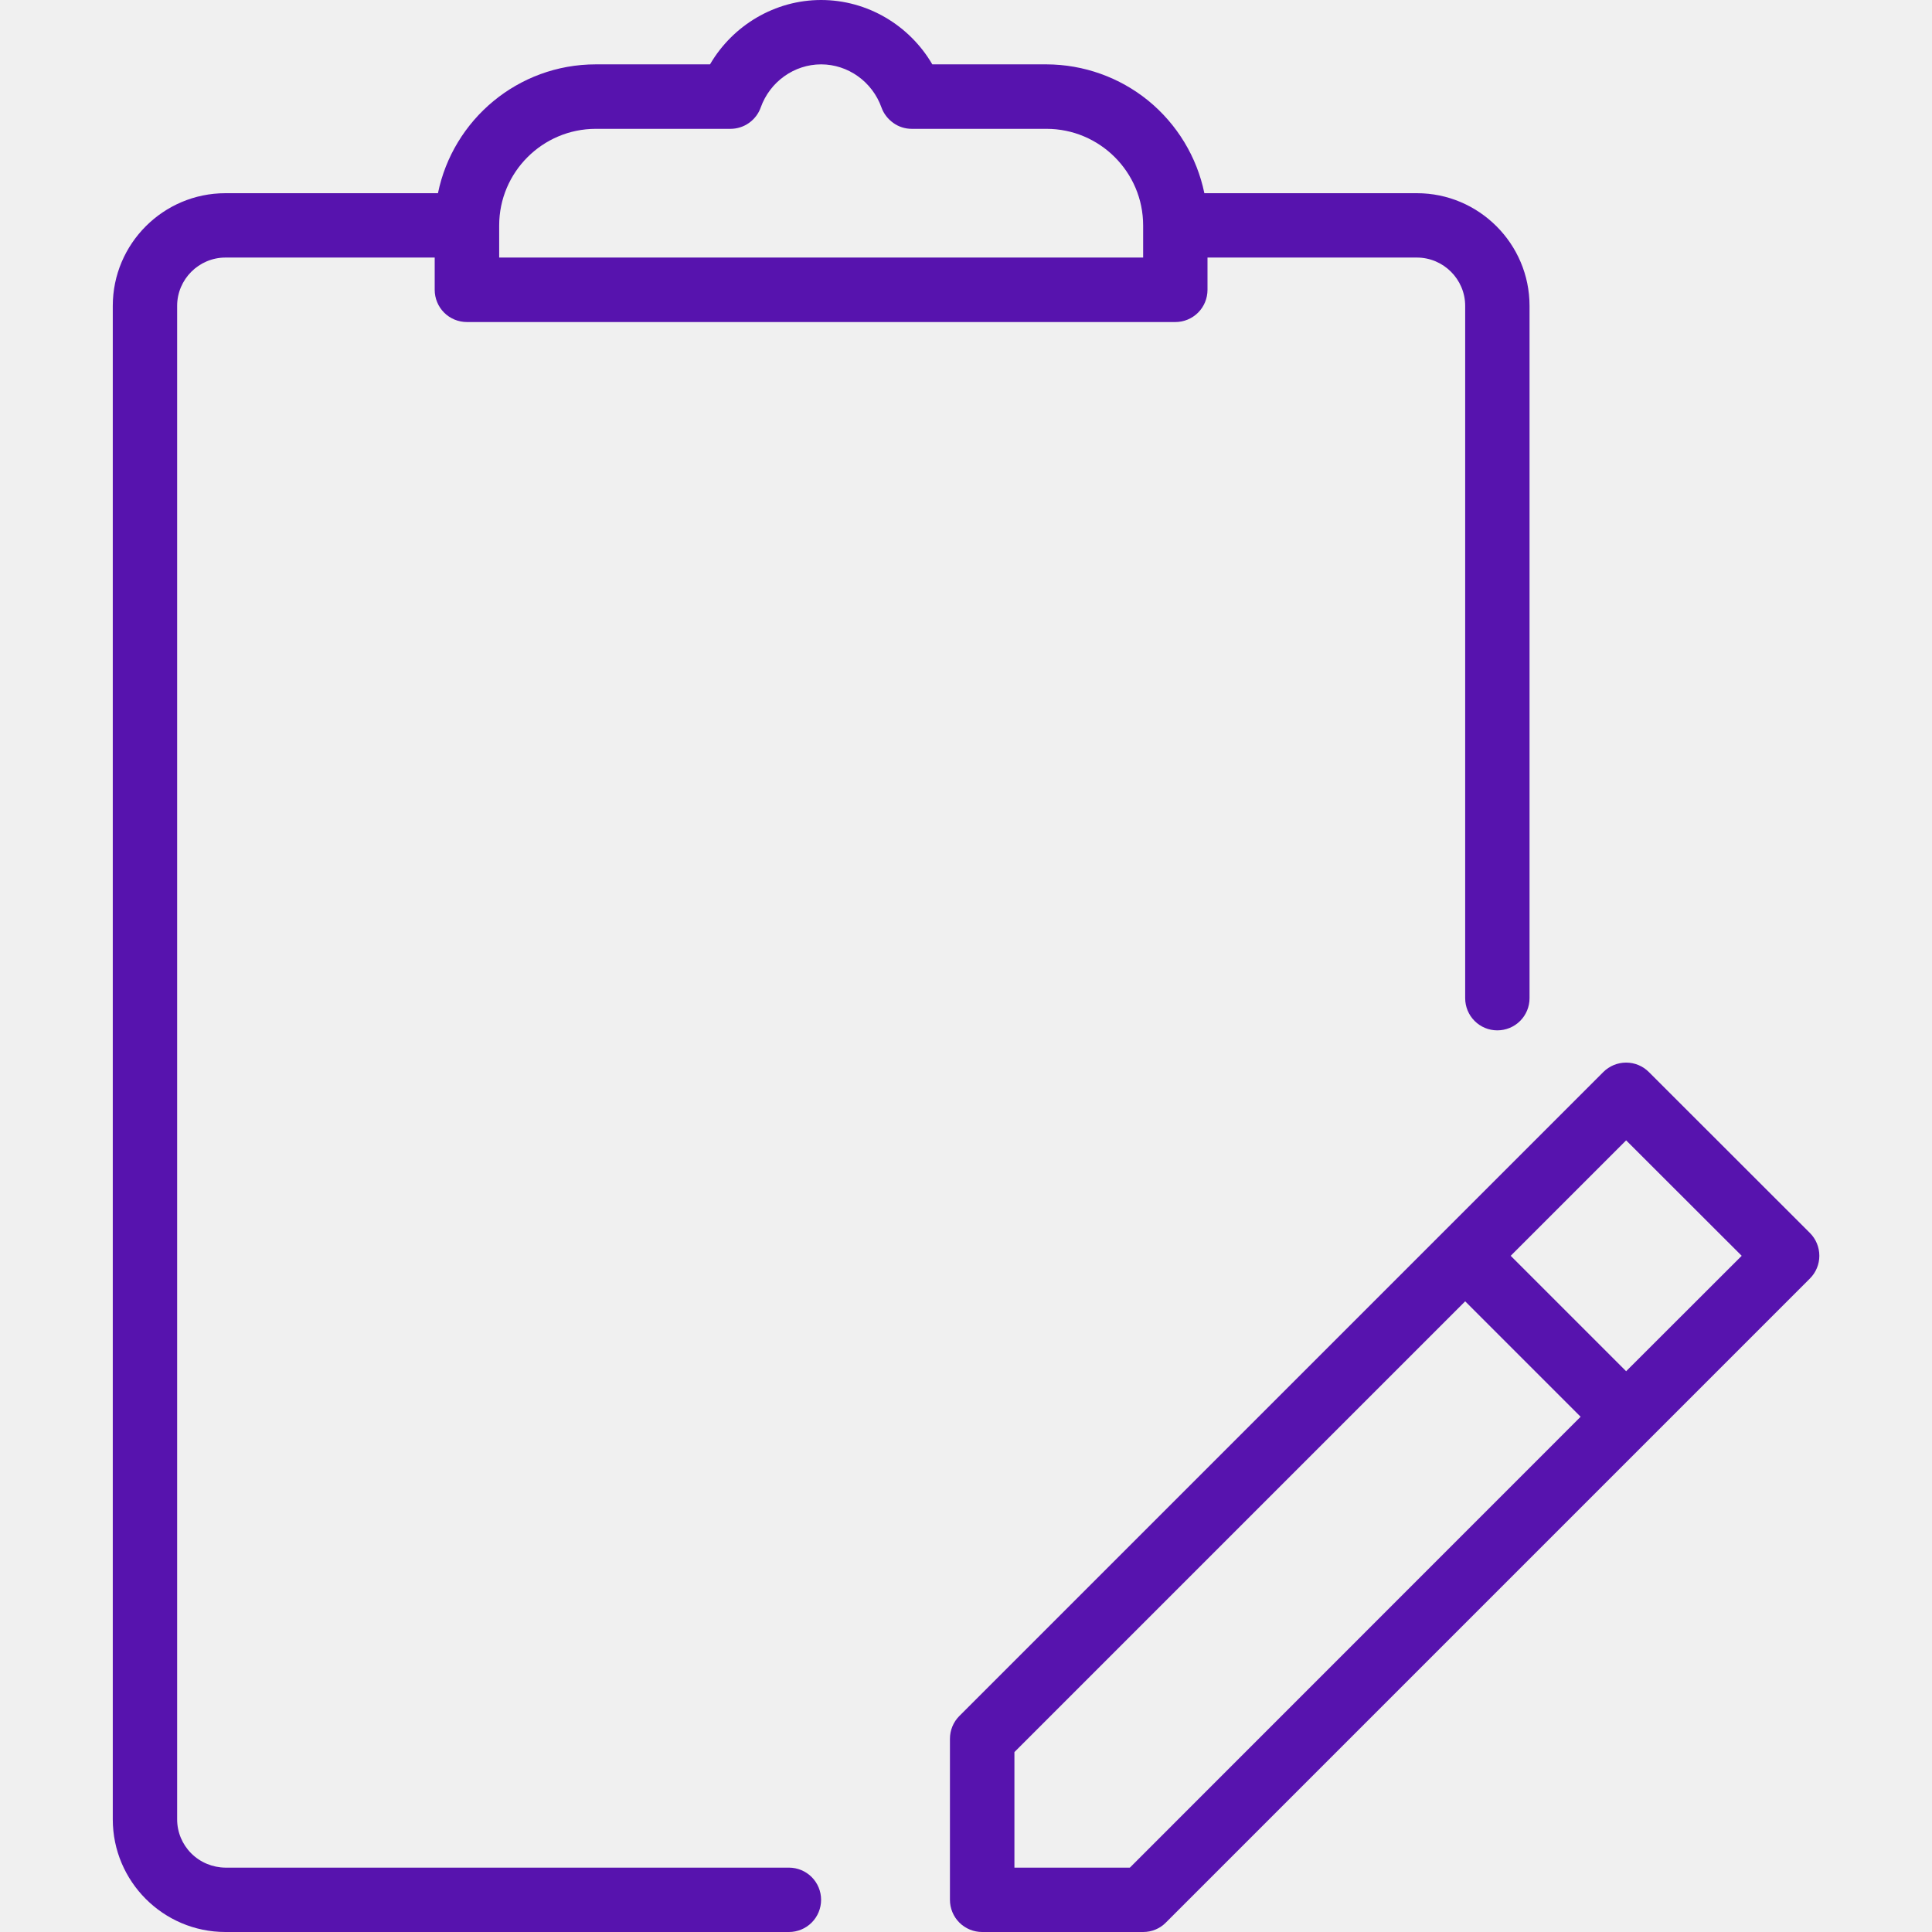
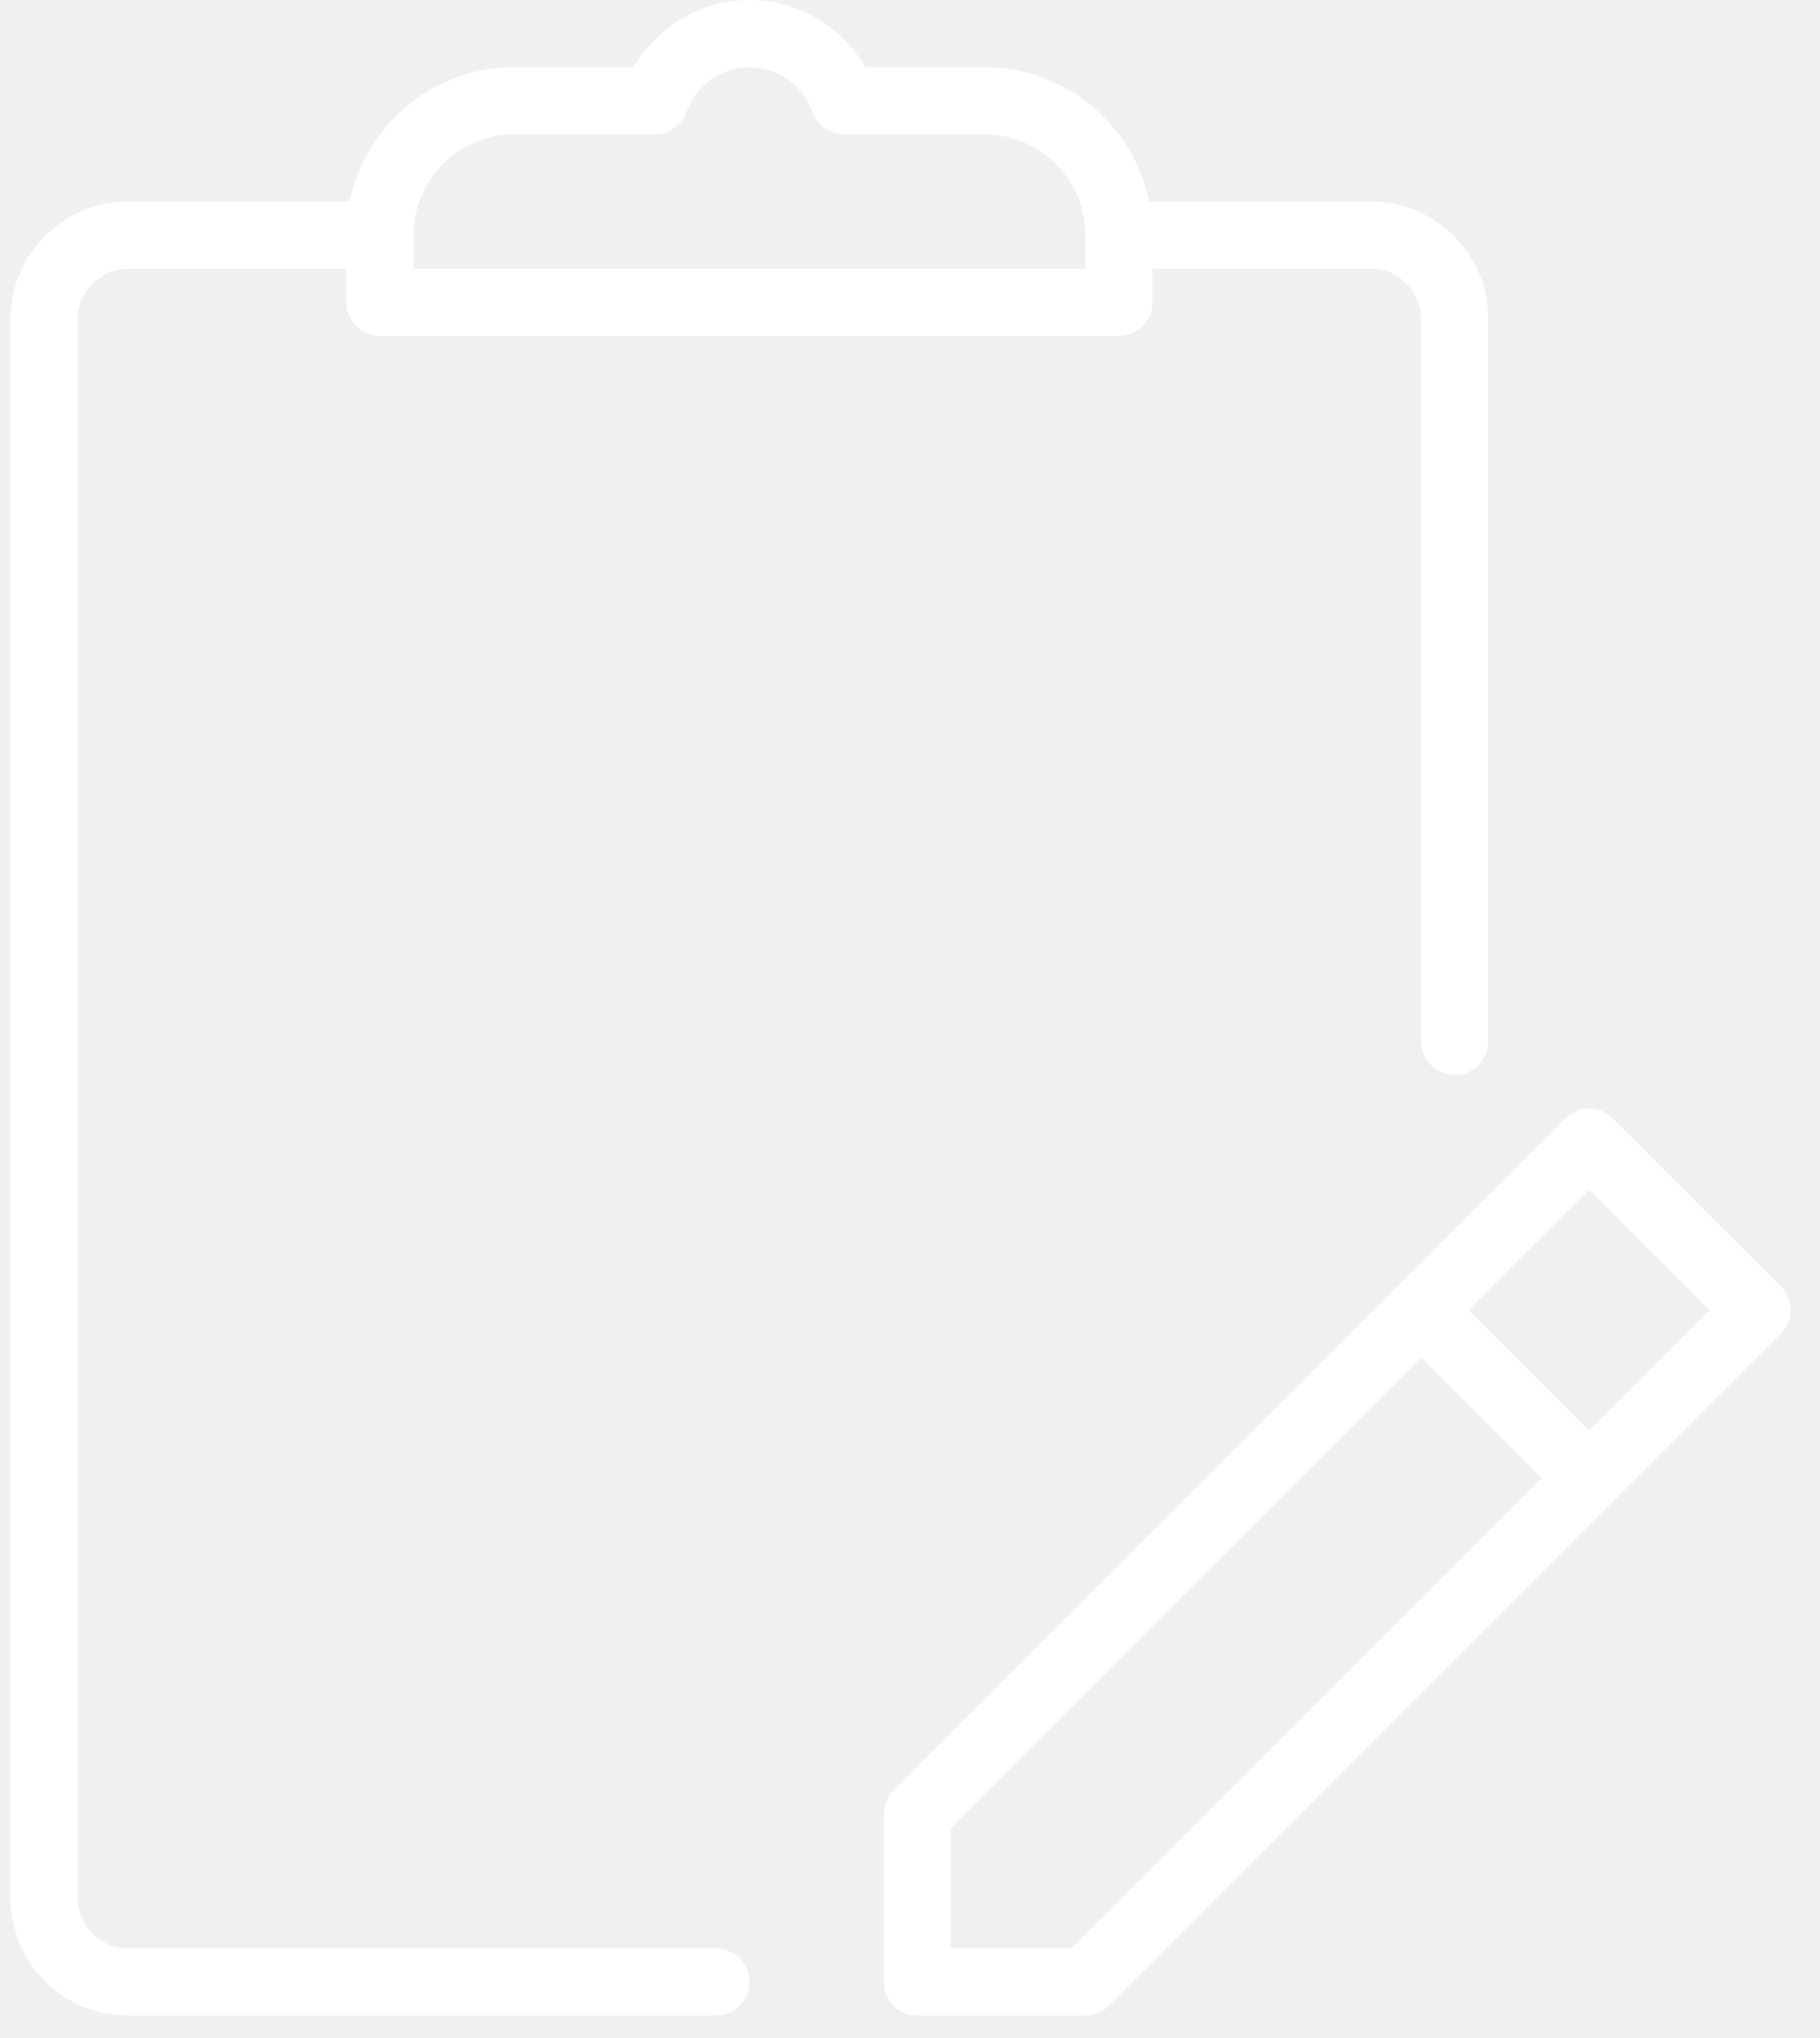
- <svg xmlns="http://www.w3.org/2000/svg" width="16" height="16" viewBox="0 0 16 16" fill="none">
-   <path d="M14.989 10.211L13.655 8.878C13.605 8.828 13.538 8.8 13.467 8.8C13.396 8.8 13.328 8.828 13.278 8.878L7.945 14.211C7.895 14.261 7.867 14.329 7.867 14.4V15.733C7.867 15.804 7.895 15.872 7.945 15.922C7.995 15.972 8.063 16 8.134 16H9.467C9.538 16 9.606 15.972 9.655 15.922L13.654 11.923L13.655 11.922L13.656 11.921L14.989 10.588C15.039 10.538 15.067 10.47 15.067 10.4C15.067 10.329 15.039 10.261 14.989 10.211ZM9.357 15.467H8.401V14.51L12.134 10.777L13.09 11.733L9.357 15.467ZM13.467 11.356L12.511 10.4L13.467 9.444L14.424 10.4L13.467 11.356Z" fill="#5713AE" />
-   <path d="M6.534 15.467H1.867C1.761 15.466 1.659 15.424 1.584 15.349C1.509 15.274 1.467 15.173 1.467 15.067V2.533C1.467 2.313 1.647 2.133 1.867 2.133H3.6V2.4C3.6 2.471 3.628 2.539 3.678 2.589C3.728 2.639 3.796 2.667 3.867 2.667H9.734C9.804 2.667 9.872 2.639 9.922 2.589C9.972 2.539 10 2.471 10 2.4V2.133H11.734C11.954 2.133 12.134 2.313 12.134 2.533V8.267C12.134 8.337 12.162 8.405 12.212 8.455C12.262 8.505 12.329 8.533 12.4 8.533C12.471 8.533 12.539 8.505 12.589 8.455C12.639 8.405 12.667 8.337 12.667 8.267V2.533C12.667 2.019 12.248 1.6 11.734 1.6H9.974C9.912 1.299 9.748 1.029 9.51 0.834C9.272 0.64 8.974 0.534 8.667 0.533H7.721C7.532 0.209 7.183 0 6.8 0C6.418 0 6.069 0.209 5.88 0.533H4.934C4.289 0.533 3.751 0.992 3.627 1.6H1.867C1.352 1.6 0.934 2.019 0.934 2.533V15.067C0.934 15.581 1.352 16 1.867 16H6.534C6.604 16 6.672 15.972 6.722 15.922C6.772 15.872 6.8 15.804 6.8 15.733C6.8 15.663 6.772 15.595 6.722 15.545C6.672 15.495 6.604 15.467 6.534 15.467ZM4.934 1.067H6.049C6.104 1.067 6.158 1.05 6.203 1.018C6.248 0.986 6.282 0.941 6.3 0.89C6.376 0.677 6.577 0.533 6.8 0.533C7.023 0.533 7.224 0.677 7.3 0.89C7.318 0.941 7.353 0.986 7.398 1.018C7.442 1.05 7.496 1.067 7.551 1.067H8.667C9.108 1.067 9.467 1.426 9.467 1.867V2.133H4.134V1.867C4.134 1.426 4.493 1.067 4.934 1.067Z" fill="#5713AE" />
+ <svg xmlns="http://www.w3.org/2000/svg" width="25" height="28" viewBox="0 0 25 28" fill="none">
+   <path d="M24.47 17.673L22.162 15.366C22.076 15.279 21.959 15.23 21.836 15.23C21.714 15.23 21.596 15.279 21.51 15.366L12.279 24.596C12.193 24.683 12.145 24.801 12.144 24.923V27.231C12.144 27.353 12.193 27.471 12.28 27.557C12.366 27.644 12.483 27.692 12.606 27.692H14.914C15.036 27.692 15.153 27.643 15.239 27.557L22.16 20.636L22.162 20.634L22.164 20.632L24.47 18.326C24.557 18.239 24.605 18.122 24.605 18C24.605 17.877 24.557 17.76 24.47 17.673ZM14.722 26.769H13.067V25.114L19.529 18.653L21.184 20.308L14.722 26.769ZM21.837 19.655L20.181 18L21.837 16.345L23.492 18L21.837 19.655Z" fill="white" />
+   <path d="M9.837 26.769H1.76C1.576 26.769 1.4 26.696 1.271 26.566C1.141 26.436 1.068 26.26 1.067 26.077V4.385C1.067 4.003 1.378 3.692 1.76 3.692H4.76V4.154C4.76 4.276 4.808 4.394 4.895 4.48C4.981 4.567 5.099 4.615 5.221 4.615H15.375C15.498 4.615 15.615 4.567 15.701 4.48C15.788 4.394 15.837 4.276 15.837 4.154V3.692H18.837C19.218 3.692 19.529 4.003 19.529 4.385V14.308C19.529 14.43 19.578 14.547 19.664 14.634C19.751 14.721 19.868 14.769 19.99 14.769C20.113 14.769 20.23 14.721 20.317 14.634C20.403 14.547 20.452 14.43 20.452 14.308V4.385C20.452 3.494 19.727 2.769 18.837 2.769H15.79C15.683 2.248 15.4 1.78 14.988 1.444C14.576 1.108 14.061 0.924 13.529 0.923H11.891C11.565 0.361 10.96 0 10.298 0C9.636 0 9.032 0.361 8.705 0.923H7.067C5.952 0.923 5.021 1.717 4.806 2.769H1.76C0.869 2.769 0.144 3.494 0.144 4.385V26.077C0.144 26.968 0.869 27.692 1.76 27.692H9.837C9.959 27.692 10.076 27.644 10.163 27.557C10.249 27.471 10.298 27.353 10.298 27.231C10.298 27.108 10.249 26.991 10.163 26.904C10.076 26.818 9.959 26.769 9.837 26.769ZM7.067 1.846H8.998C9.093 1.846 9.186 1.817 9.264 1.762C9.341 1.707 9.4 1.629 9.432 1.54C9.564 1.171 9.912 0.923 10.298 0.923C10.684 0.923 11.032 1.171 11.163 1.54C11.195 1.629 11.254 1.707 11.332 1.762C11.41 1.817 11.503 1.846 11.598 1.846H13.529C14.292 1.846 14.914 2.467 14.914 3.231V3.692H5.683V3.231C5.683 2.467 6.304 1.846 7.067 1.846Z" fill="white" />
</svg>
